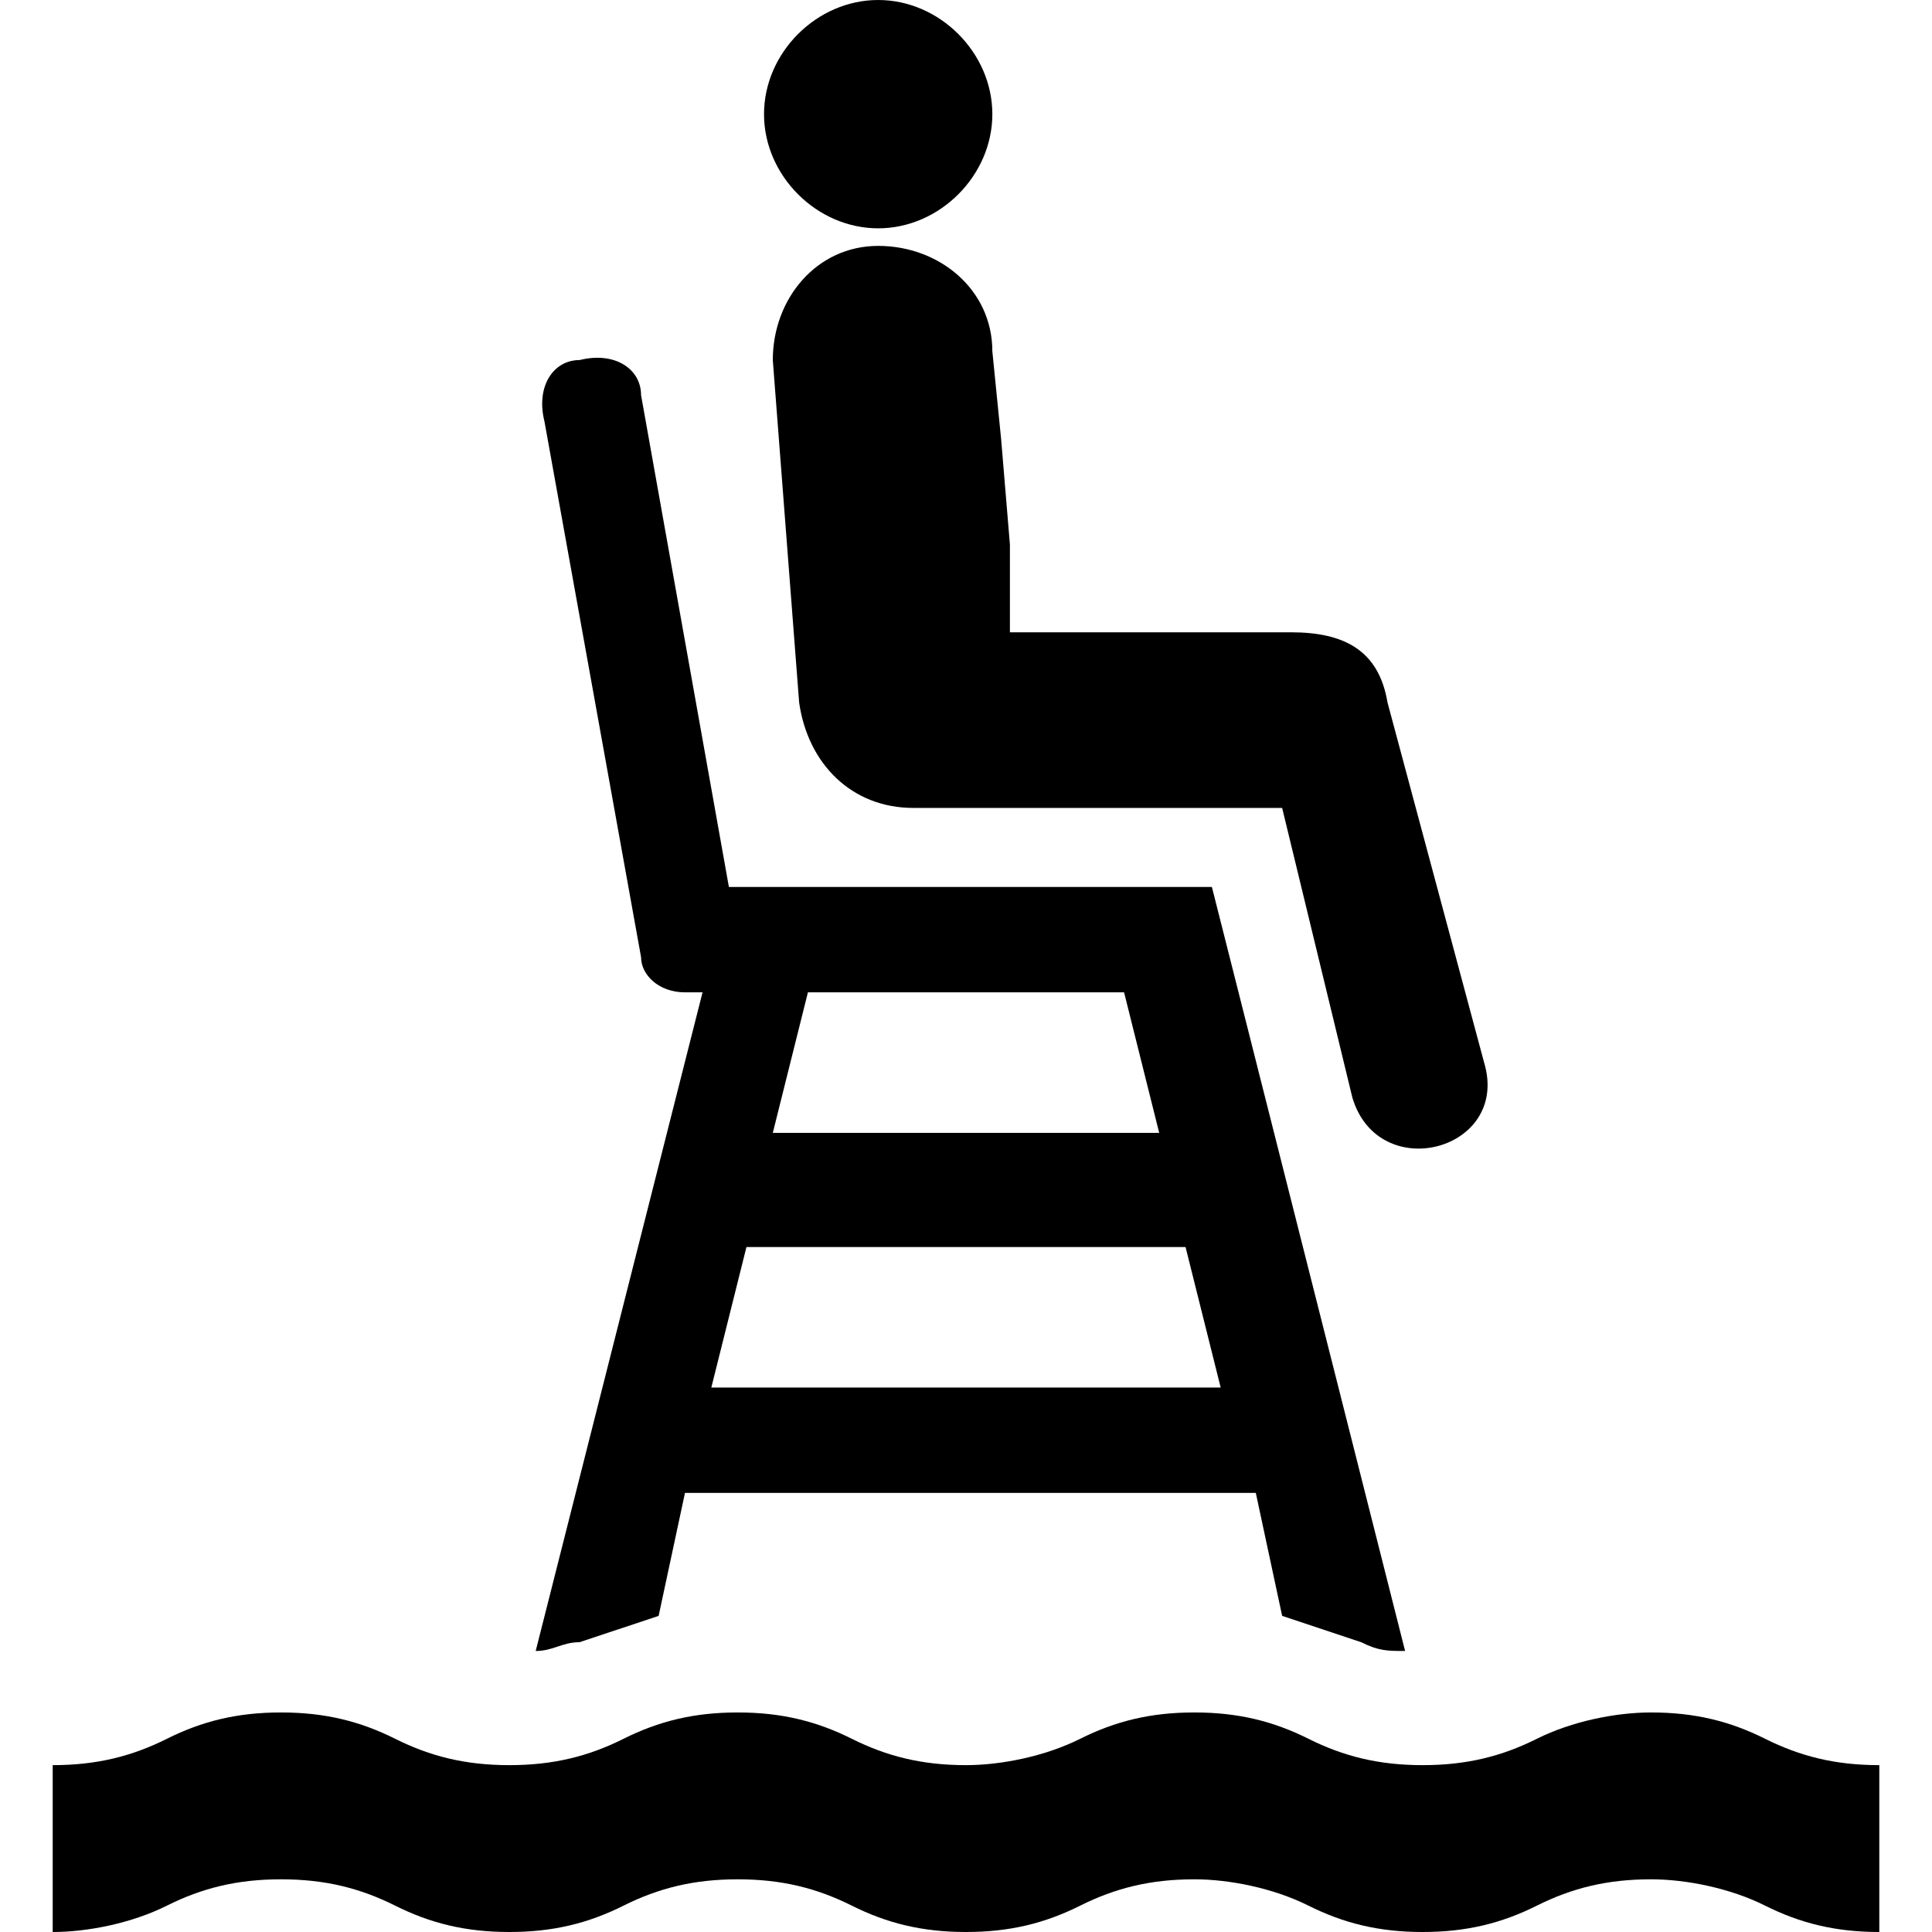
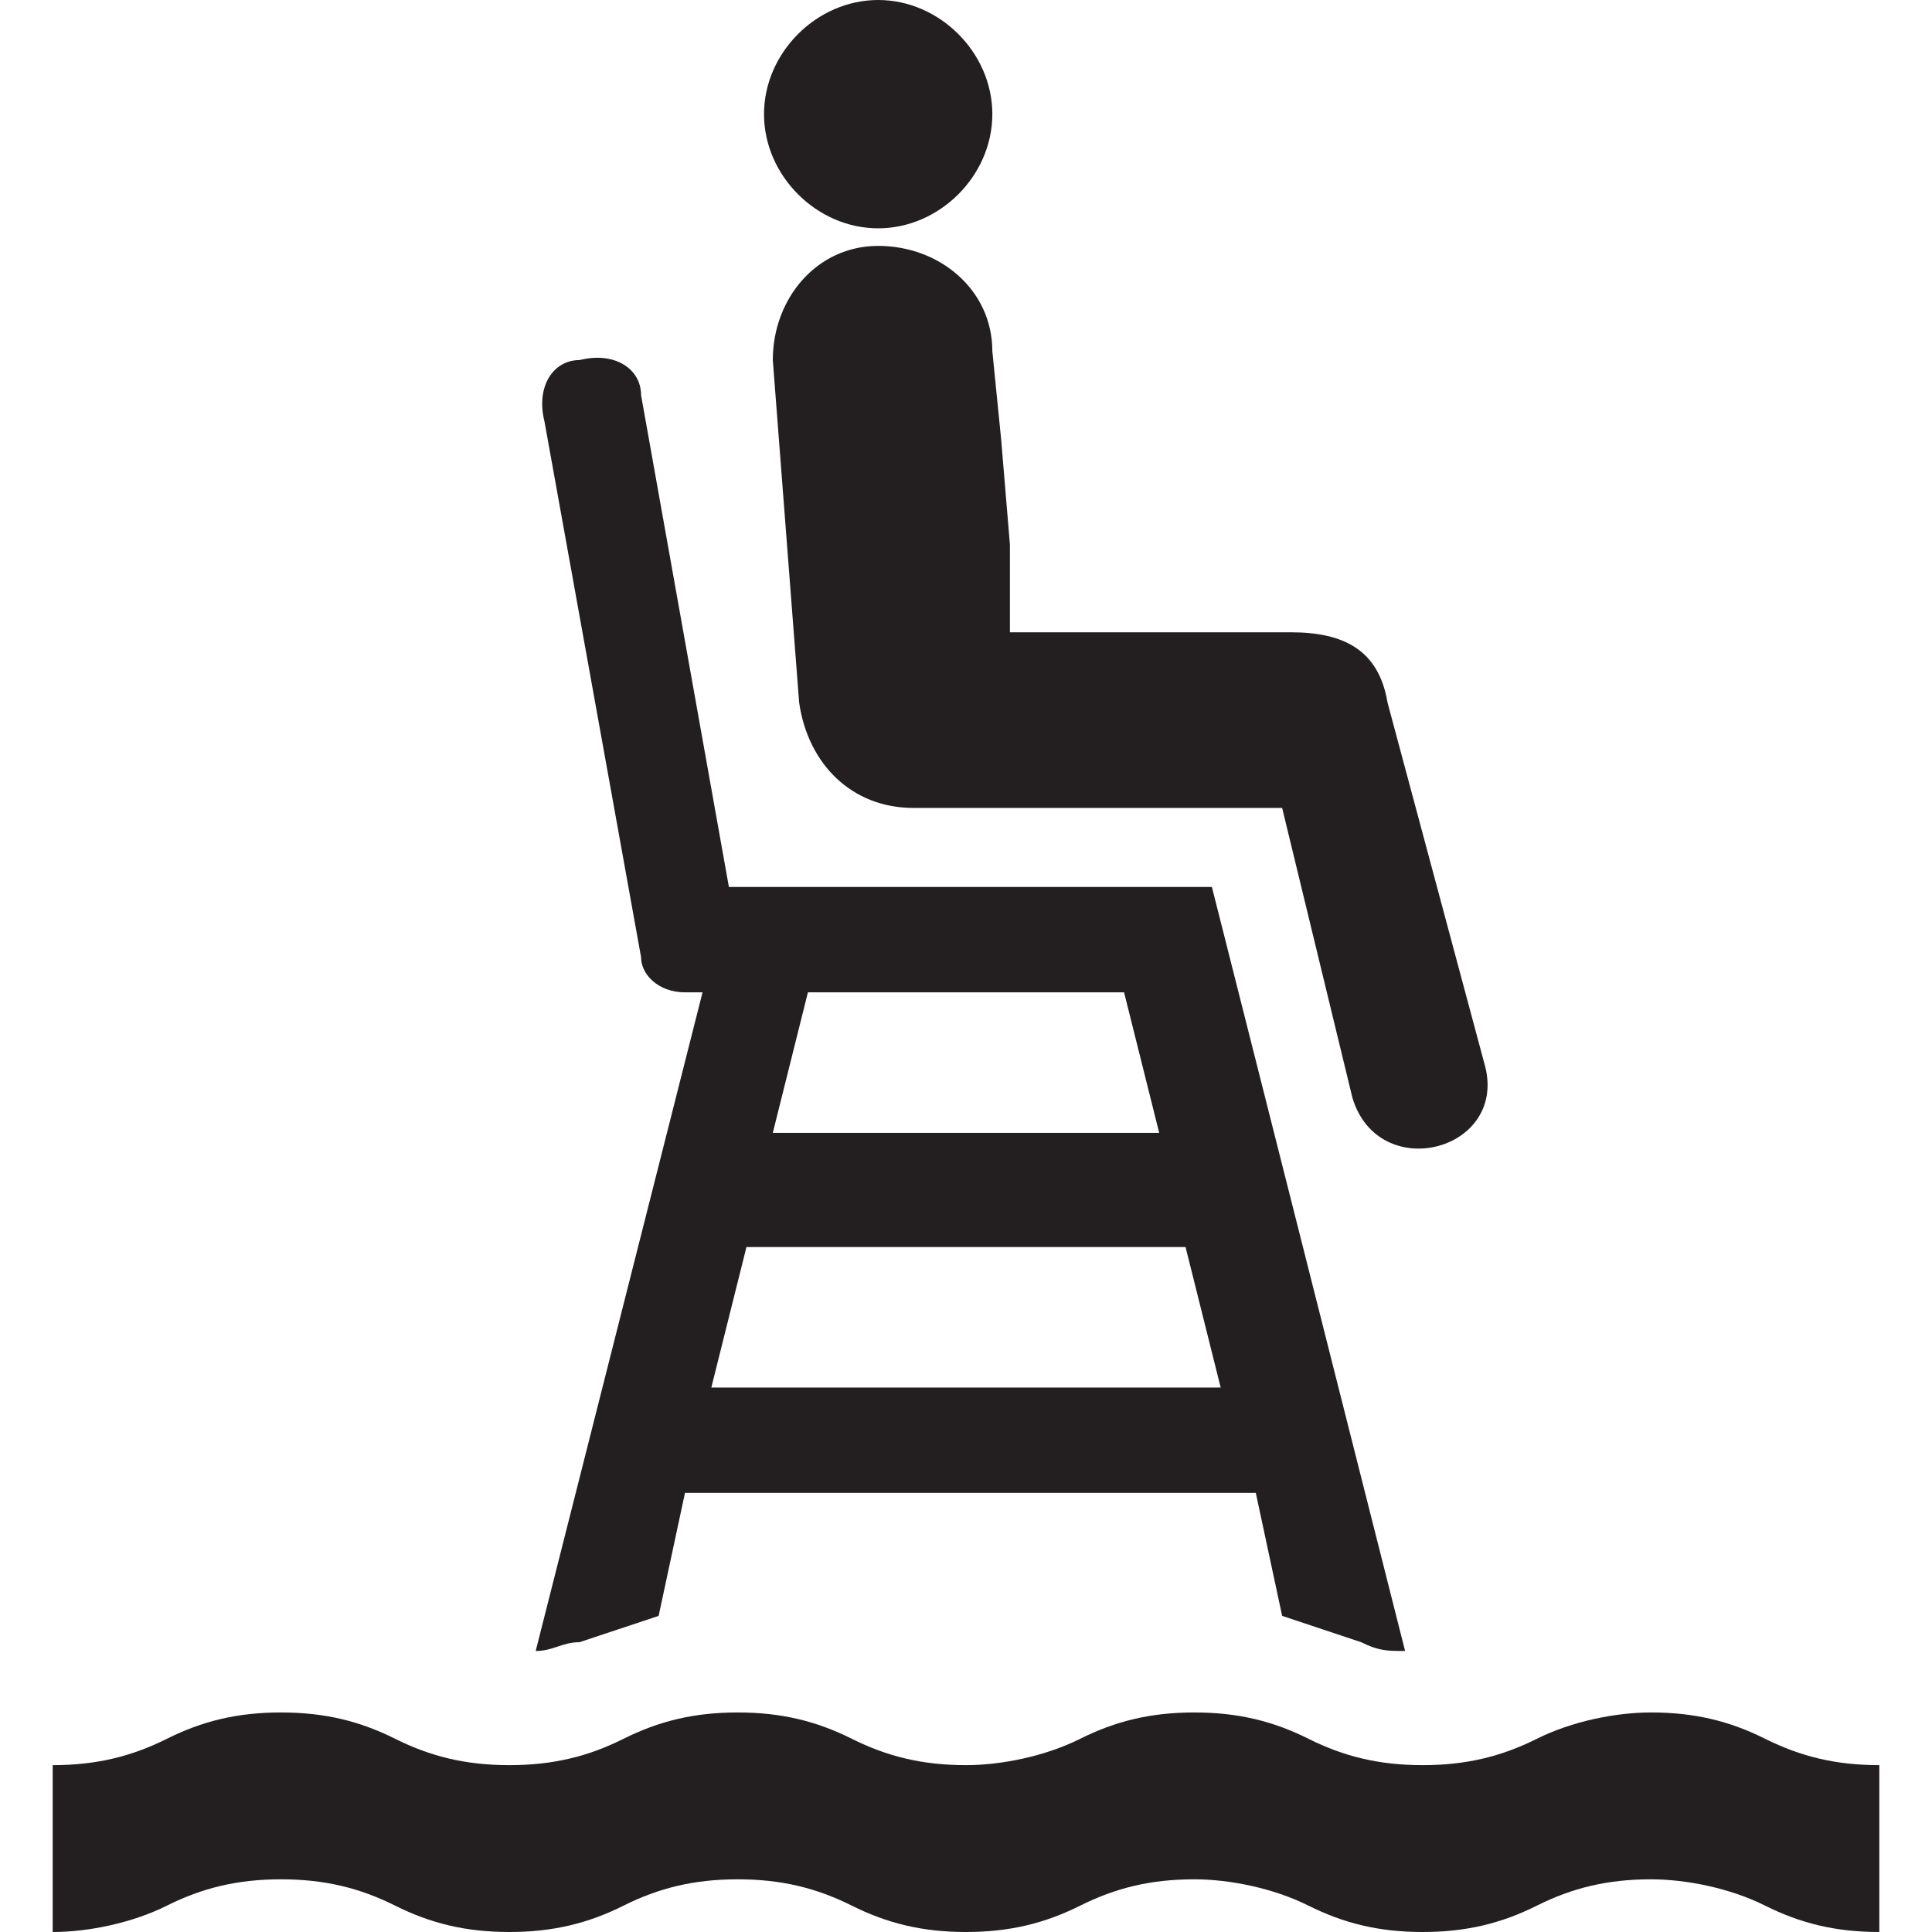
- <svg xmlns="http://www.w3.org/2000/svg" version="1.1" id="Layer_1" x="0px" y="0px" viewBox="0 0 22 22" enable-background="new 0 0 22 22" xml:space="preserve">
-   <path d="M21.4,22c-0.5,0-0.9-0.1-1.3-0.3c-0.4-0.2-0.9-0.3-1.3-0.3c-0.5,0-0.9,0.1-1.3,0.3c-0.4,0.2-0.8,0.3-1.3,0.3  c-0.5,0-0.9-0.1-1.3-0.3c-0.4-0.2-0.9-0.3-1.3-0.3c-0.5,0-0.9,0.1-1.3,0.3C11.9,21.9,11.5,22,11,22c-0.5,0-0.9-0.1-1.3-0.3  c-0.4-0.2-0.8-0.3-1.3-0.3c-0.5,0-0.9,0.1-1.3,0.3C6.7,21.9,6.3,22,5.8,22c-0.5,0-0.9-0.1-1.3-0.3c-0.4-0.2-0.8-0.3-1.3-0.3  c-0.5,0-0.9,0.1-1.3,0.3C1.5,21.9,1,22,0.6,22v-1.9c0.5,0,0.9-0.1,1.3-0.3c0.4-0.2,0.8-0.3,1.3-0.3c0.5,0,0.9,0.1,1.3,0.3  c0.4,0.2,0.8,0.3,1.3,0.3c0.5,0,0.9-0.1,1.3-0.3c0.4-0.2,0.8-0.3,1.3-0.3c0.5,0,0.9,0.1,1.3,0.3c0.4,0.2,0.8,0.3,1.3,0.3  c0.4,0,0.9-0.1,1.3-0.3c0.4-0.2,0.8-0.3,1.3-0.3c0.5,0,0.9,0.1,1.3,0.3c0.4,0.2,0.8,0.3,1.3,0.3c0.5,0,0.9-0.1,1.3-0.3  c0.4-0.2,0.9-0.3,1.3-0.3c0.5,0,0.9,0.1,1.3,0.3c0.4,0.2,0.8,0.3,1.3,0.3V22z" />
-   <path d="M10,2.6c0.7,0,1.3-0.6,1.3-1.3C11.3,0.6,10.7,0,10,0C9.3,0,8.7,0.6,8.7,1.3C8.7,2,9.3,2.6,10,2.6" />
-   <path d="M7.8,11.3H8l-1.9,7.5c0.2,0,0.3-0.1,0.5-0.1c0.3-0.1,0.6-0.2,0.9-0.3L7.8,17h6.5l0.3,1.4  c0.3,0.1,0.6,0.2,0.9,0.3c0.2,0.1,0.3,0.1,0.5,0.1l-2.2-8.7H8.3l-1-5.6C7.3,4.2,7,4,6.6,4.1C6.3,4.1,6.1,4.4,6.2,4.8l1.1,6.1  C7.3,11.1,7.5,11.3,7.8,11.3 M9.2,11.3H11h1.8l0.4,1.6H8.8L9.2,11.3z M8.5,14.2h5l0.4,1.6H8.1L8.5,14.2z" />
-   <path d="M15.8,8c-0.1-0.6-0.5-0.8-1.1-0.8h-3.2l0-1l-0.1-1.2L11.3,4c0-0.7-0.6-1.2-1.3-1.2c-0.7,0-1.2,0.6-1.2,1.3  L9.1,8c0.1,0.7,0.6,1.2,1.3,1.2h4.2l0.8,3.3c0.3,1,1.8,0.6,1.5-0.4L15.8,8z" />
+ <svg xmlns="http://www.w3.org/2000/svg" version="1.1" id="Layer_1" x="0px" y="0px" width="22px" height="22px" viewBox="0 0 22 22" enable-background="new 0 0 22 22" xml:space="preserve">
+   <path fill="#231F20" d="M21.4,22c-0.5,0-0.9-0.1-1.3-0.3c-0.4-0.2-0.9-0.3-1.3-0.3c-0.5,0-0.9,0.1-1.3,0.3c-0.4,0.2-0.8,0.3-1.3,0.3  s-0.9-0.1-1.3-0.3c-0.4-0.2-0.9-0.3-1.3-0.3c-0.5,0-0.9,0.1-1.3,0.3C11.9,21.9,11.5,22,11,22s-0.9-0.1-1.3-0.3  c-0.4-0.2-0.8-0.3-1.3-0.3s-0.9,0.1-1.3,0.3C6.7,21.9,6.3,22,5.8,22s-0.9-0.1-1.3-0.3c-0.4-0.2-0.8-0.3-1.3-0.3s-0.9,0.1-1.3,0.3  S1,22,0.6,22v-1.9c0.5,0,0.9-0.1,1.3-0.3c0.4-0.2,0.8-0.3,1.3-0.3s0.9,0.1,1.3,0.3c0.4,0.2,0.8,0.3,1.3,0.3s0.9-0.1,1.3-0.3  c0.4-0.2,0.8-0.3,1.3-0.3s0.9,0.1,1.3,0.3c0.4,0.2,0.8,0.3,1.3,0.3c0.4,0,0.9-0.1,1.3-0.3c0.4-0.2,0.8-0.3,1.3-0.3s0.9,0.1,1.3,0.3  c0.4,0.2,0.8,0.3,1.3,0.3c0.5,0,0.9-0.1,1.3-0.3c0.4-0.2,0.9-0.3,1.3-0.3c0.5,0,0.9,0.1,1.3,0.3c0.4,0.2,0.8,0.3,1.3,0.3  C21.4,20.1,21.4,22,21.4,22z" />
+   <path fill="#231F20" d="M10,2.6c0.7,0,1.3-0.6,1.3-1.3S10.7,0,10,0S8.7,0.6,8.7,1.3S9.3,2.6,10,2.6" />
+   <path fill="#231F20" d="M7.8,11.3H8l-1.9,7.5c0.2,0,0.3-0.1,0.5-0.1c0.3-0.1,0.6-0.2,0.9-0.3L7.8,17h6.5l0.3,1.4  c0.3,0.1,0.6,0.2,0.9,0.3c0.2,0.1,0.3,0.1,0.5,0.1l-2.2-8.7H8.3l-1-5.6C7.3,4.2,7,4,6.6,4.1c-0.3,0-0.5,0.3-0.4,0.7l1.1,6.1  C7.3,11.1,7.5,11.3,7.8,11.3 M9.2,11.3H11h1.8l0.4,1.6H8.8L9.2,11.3z M8.5,14.2h5l0.4,1.6H8.1L8.5,14.2z" />
+   <path fill="#231F20" d="M15.8,8c-0.1-0.6-0.5-0.8-1.1-0.8h-3.2v-1L11.4,5l-0.1-1c0-0.7-0.6-1.2-1.3-1.2S8.8,3.4,8.8,4.1L9.1,8  c0.1,0.7,0.6,1.2,1.3,1.2h4.2l0.8,3.3c0.3,1,1.8,0.6,1.5-0.4L15.8,8z" />
</svg>
